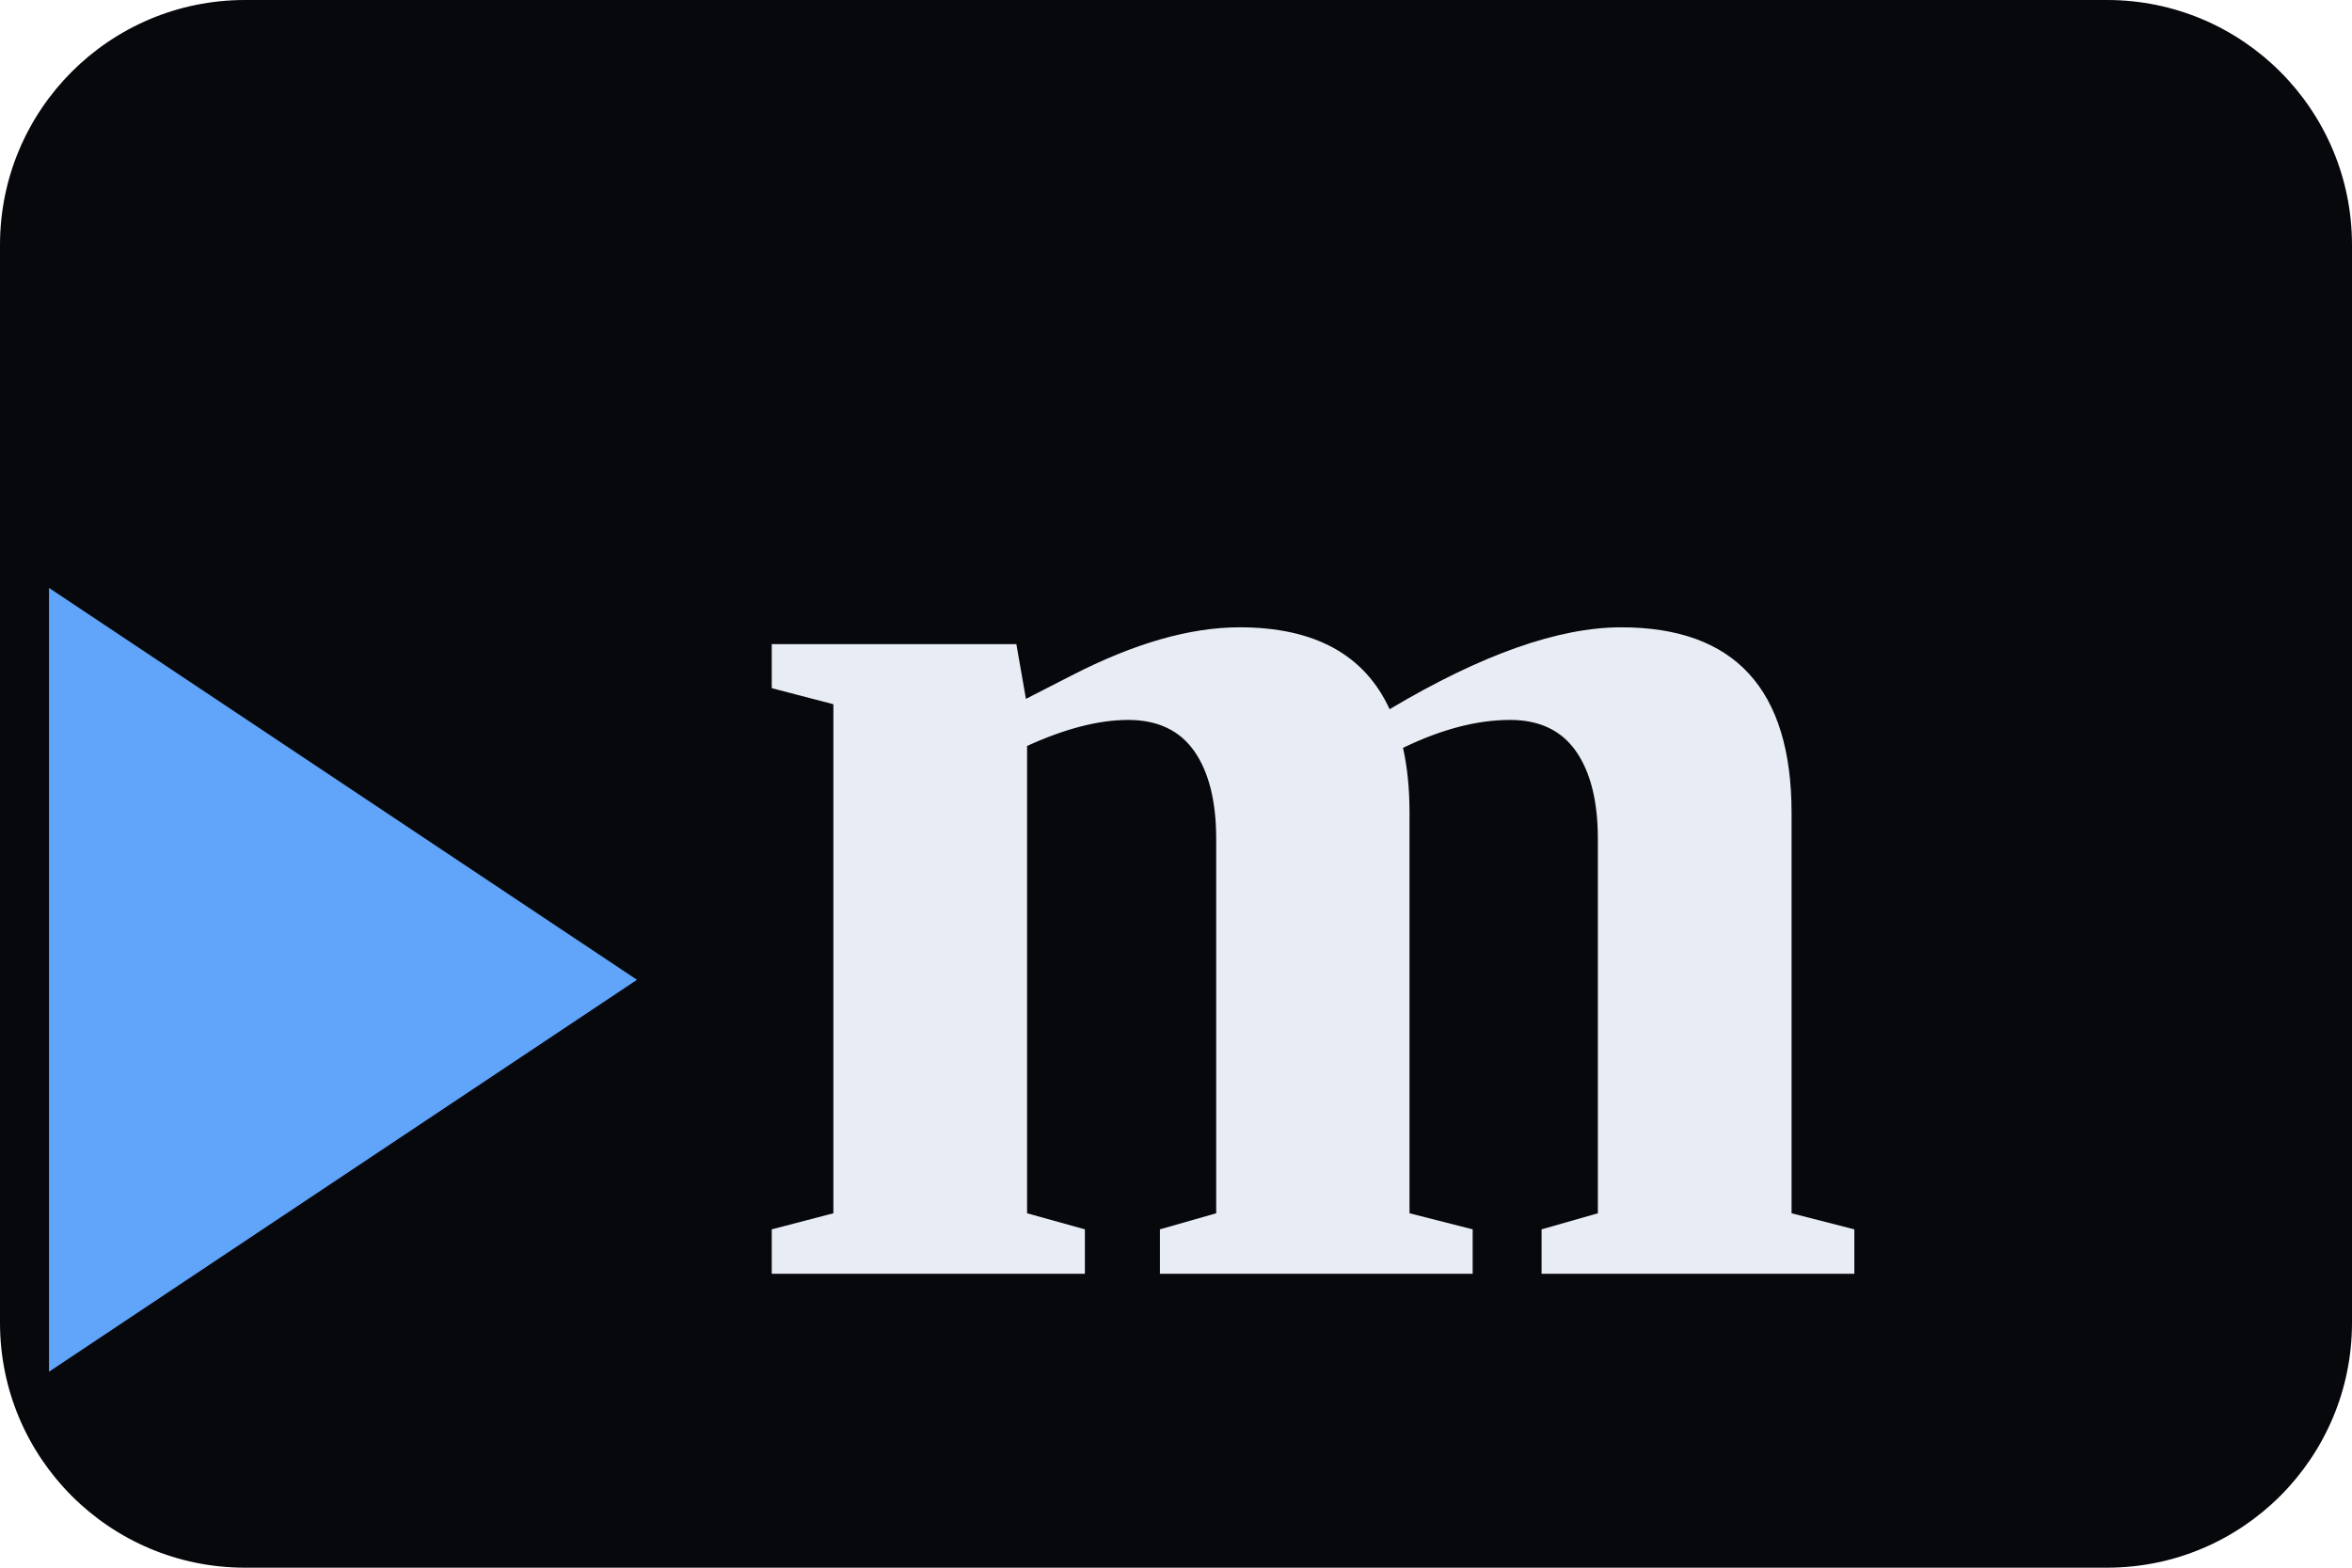
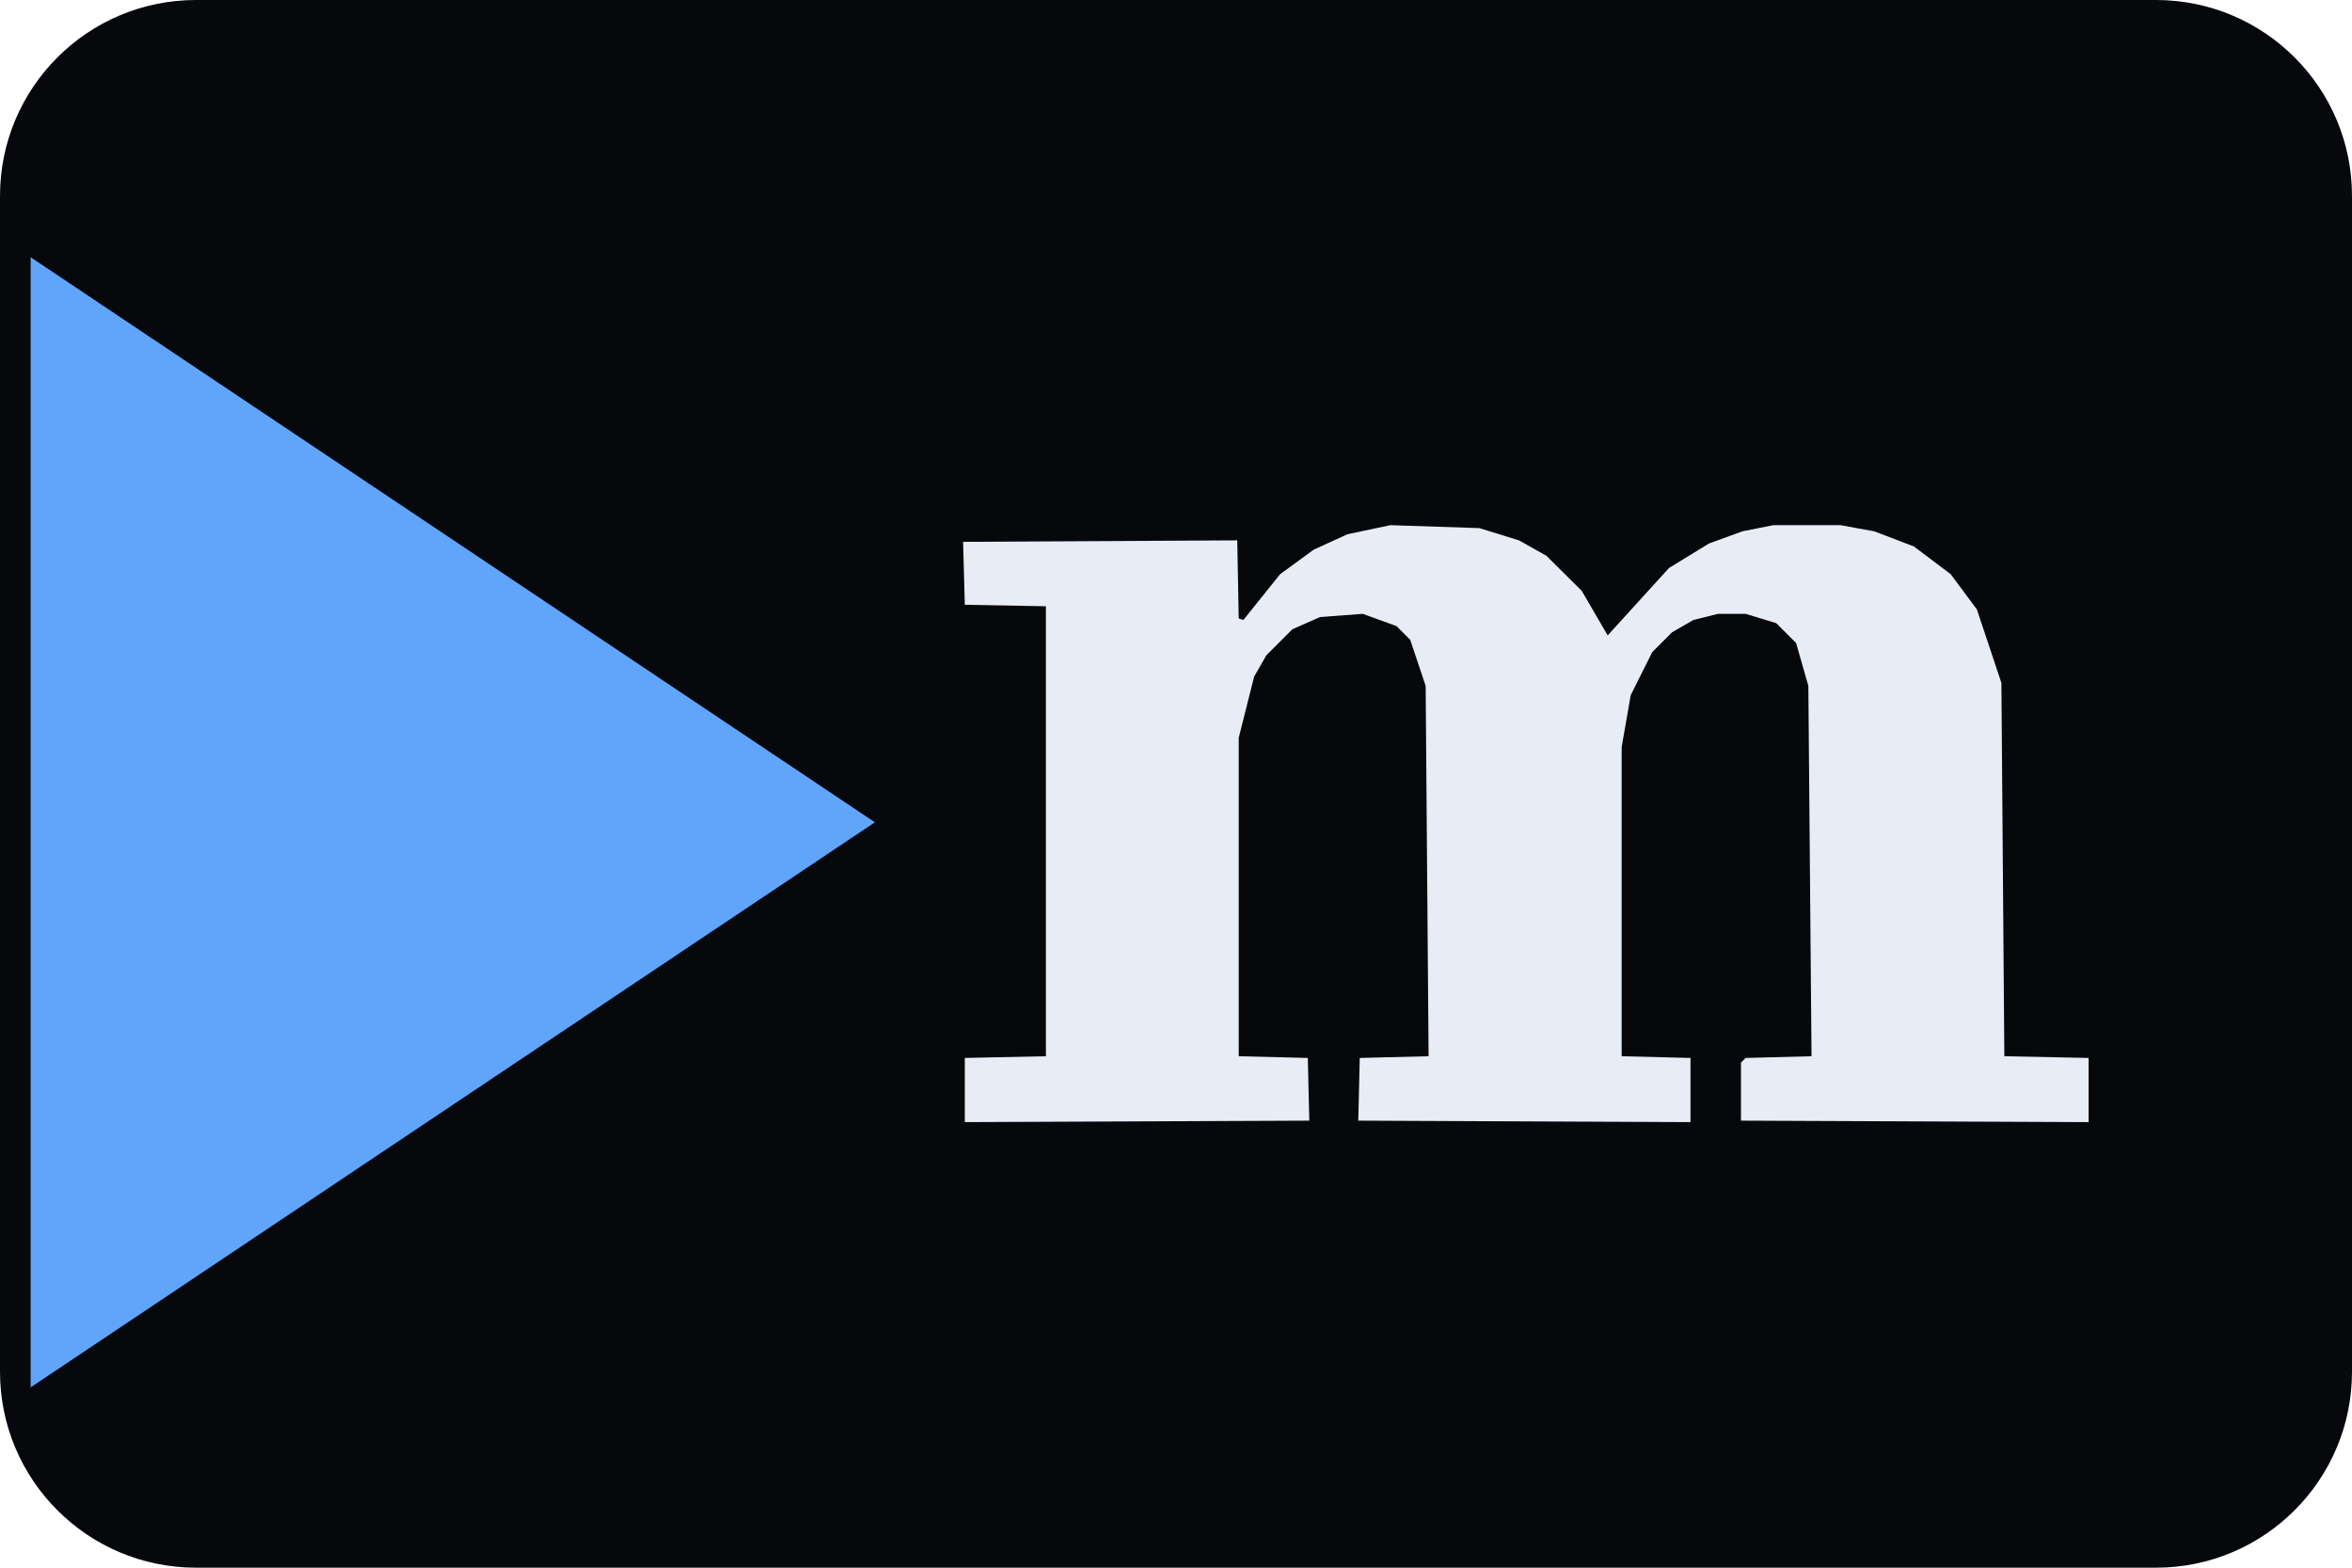
<svg xmlns="http://www.w3.org/2000/svg" viewBox="0 0 96 64" role="img" aria-label="Magertron">
-   <rect width="96" height="64" rx="10" fill="#06080c" />
-   <path d="M 2 24 L 2 56 L 26 40 Z" fill="#60a5fa" />
-   <text x="30" y="52" font-family="Georgia, 'Times New Roman', serif" font-size="56" font-weight="700" fill="#e8ecf4">m</text>
+   <rect width="96" height="64" rx="8" fill="#06080c" />
+   <path d="M 1.25 10.5 L 1.25 56.64 L 35.71 33.57 Z" fill="#60a5fa" />
+   <path d="M 85.25 45.81 L 71.06 45.75 L 71.06 43.38 L 71.25 43.19 L 73.94 43.12 L 73.81 28.0 L 73.31 26.25 L 72.5 25.44 L 71.25 25.06 L 70.12 25.06 L 69.12 25.31 L 68.25 25.81 L 67.44 26.62 L 66.56 28.38 L 66.19 30.5 L 66.19 43.12 L 69.0 43.19 L 69.0 45.81 L 55.44 45.75 L 55.5 43.19 L 58.31 43.12 L 58.19 28.0 L 57.56 26.12 L 57.0 25.56 L 55.62 25.06 L 53.88 25.19 L 52.75 25.69 L 51.69 26.75 L 51.19 27.62 L 50.56 30.12 L 50.56 43.12 L 53.38 43.19 L 53.44 45.75 L 39.38 45.81 L 39.38 43.19 L 42.69 43.12 L 42.69 24.75 L 39.38 24.69 L 39.31 22.12 L 50.5 22.06 L 50.56 25.25 L 50.75 25.31 L 52.25 23.44 L 53.62 22.44 L 55.0 21.81 L 56.75 21.44 L 60.38 21.56 L 62.0 22.06 L 63.12 22.69 L 64.56 24.12 L 65.62 25.94 L 68.12 23.19 L 69.75 22.19 L 71.12 21.69 L 72.38 21.44 L 75.12 21.44 L 76.5 21.69 L 78.12 22.31 L 79.62 23.44 L 80.69 24.88 L 81.69 27.88 L 81.81 43.12 L 85.25 43.19 L 85.25 45.81 Z" fill="#e8ecf4" fill-rule="evenodd" />
</svg>
